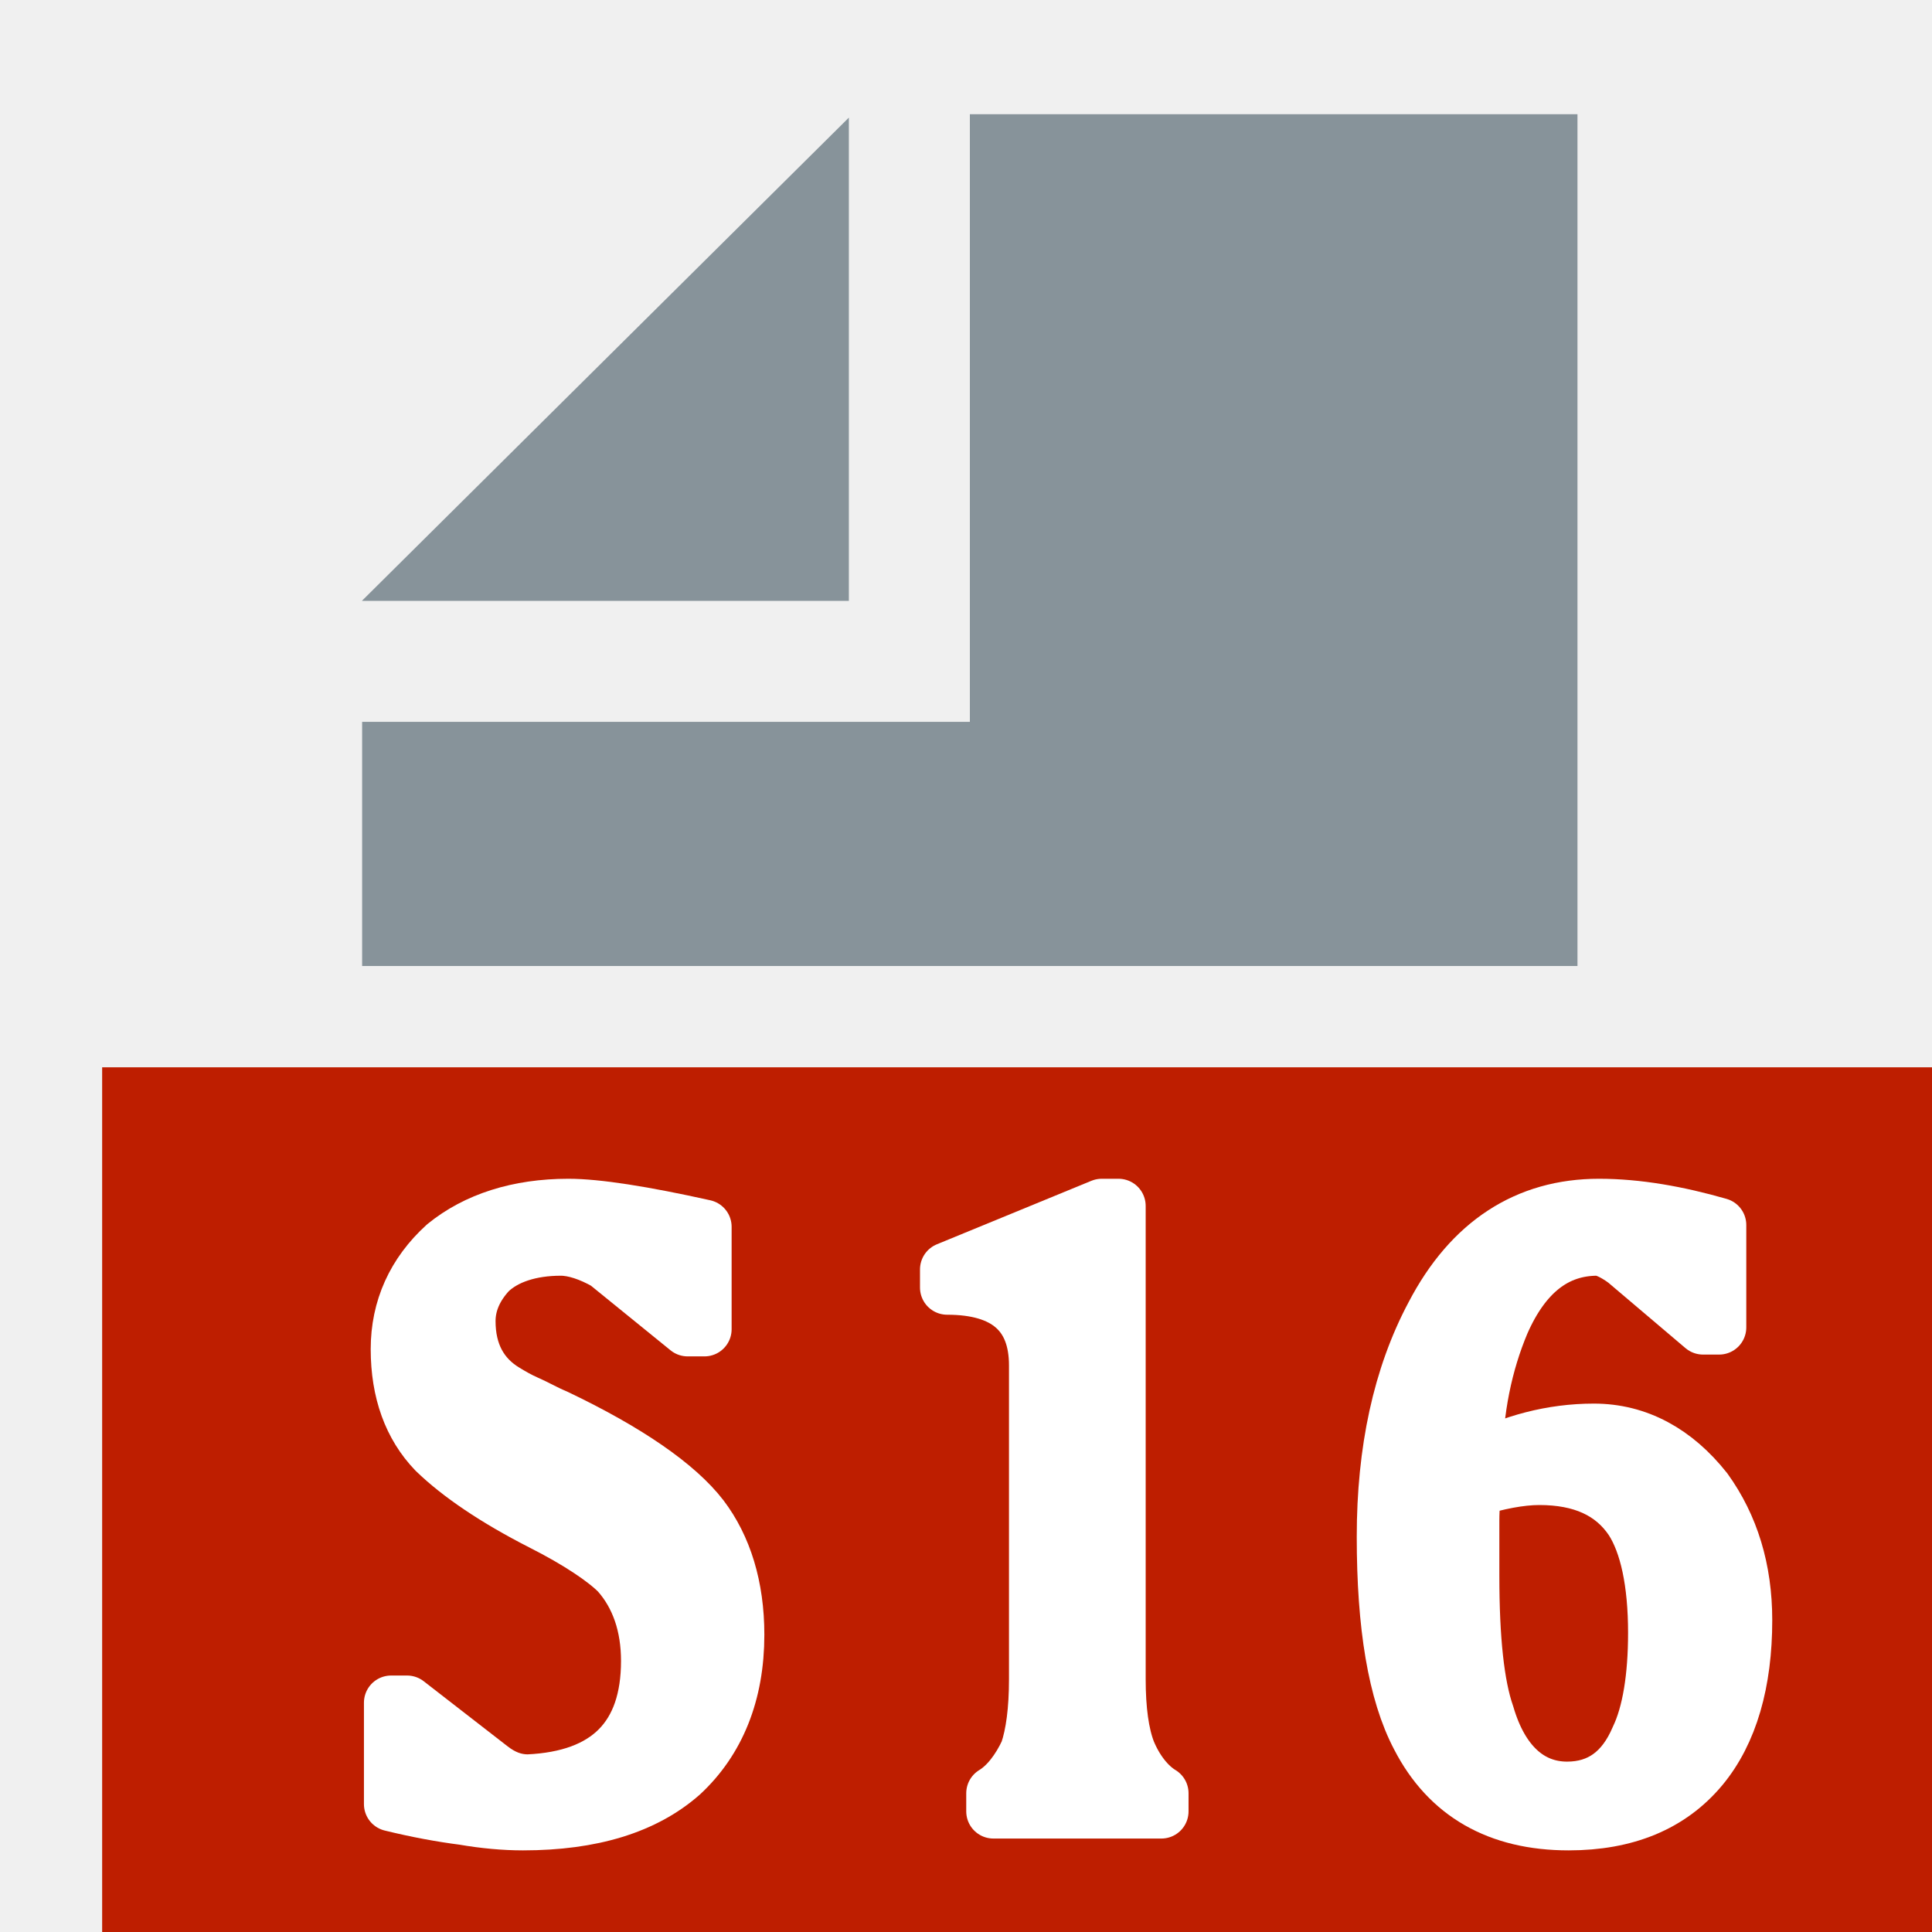
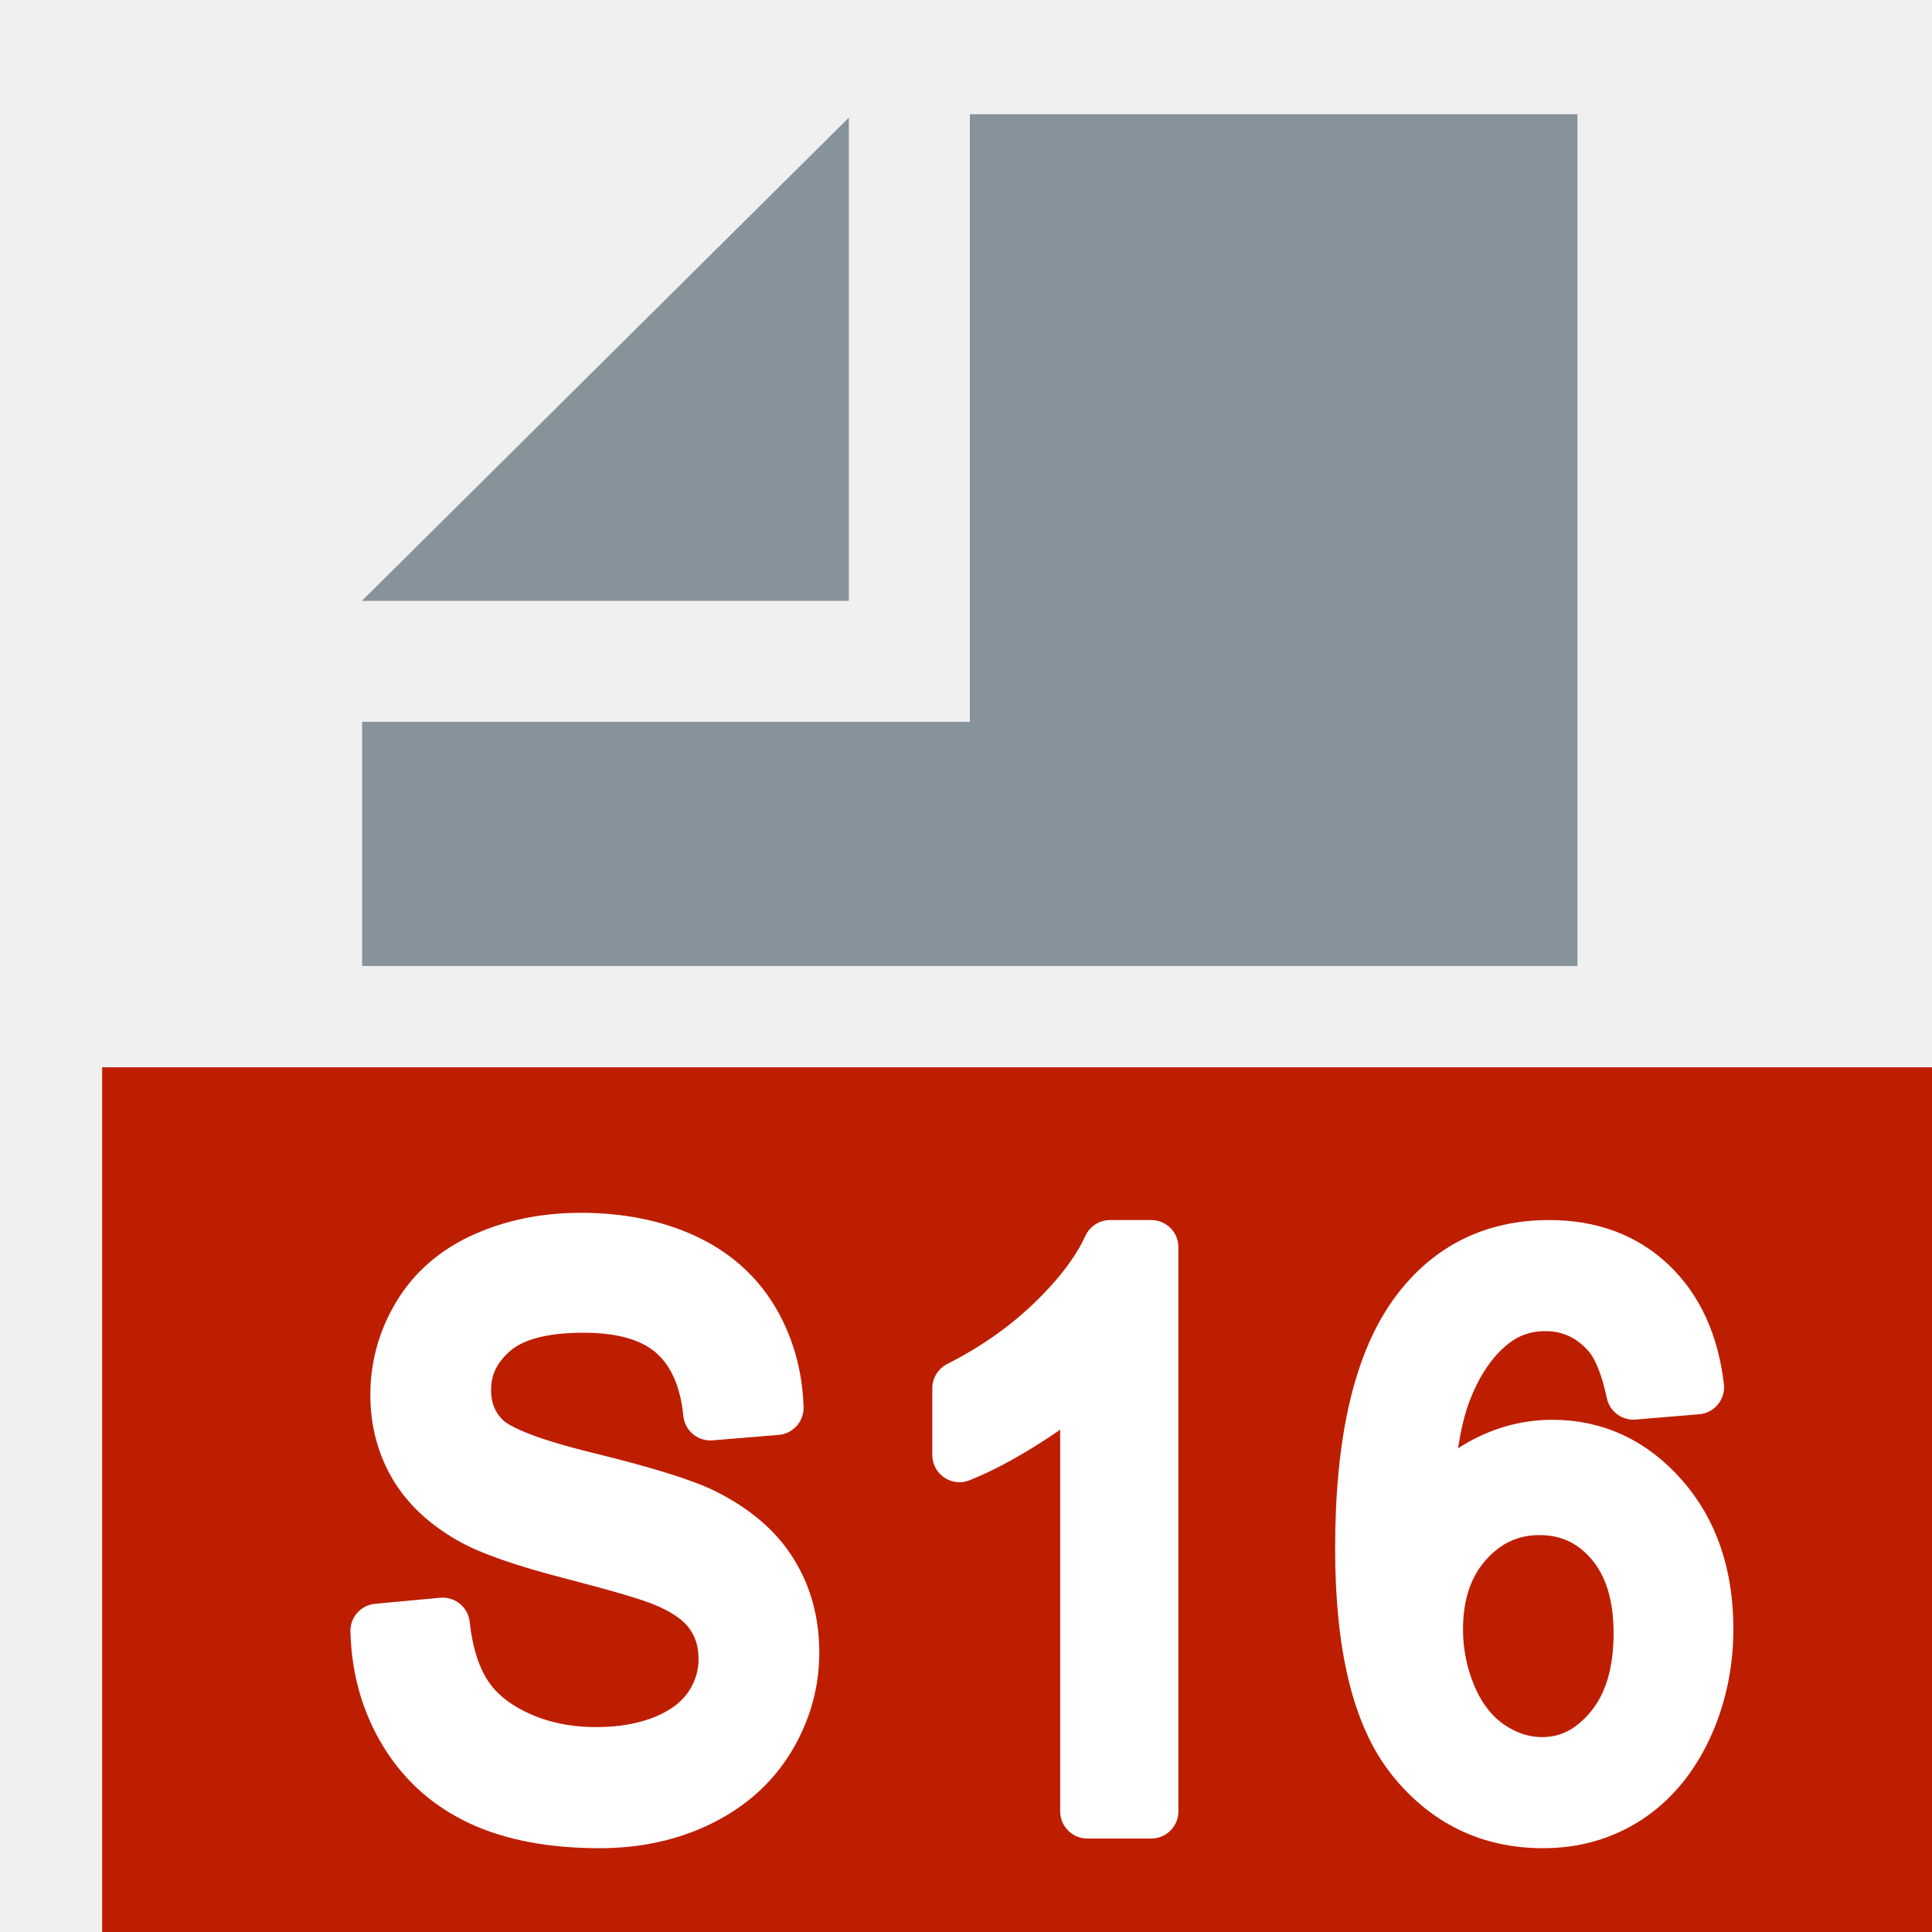
<svg xmlns="http://www.w3.org/2000/svg" width="100%" height="100%" viewBox="0 0 16 16" version="1.1" xml:space="preserve" style="fill-rule:evenodd;clip-rule:evenodd;stroke-linejoin:round;stroke-miterlimit:2;">
  <rect id="Cob" x="0" y="0" width="16" height="16" style="fill:none;" />
  <clipPath id="_clip1">
    <rect x="0" y="0" width="16" height="16" />
  </clipPath>
  <g clip-path="url(#_clip1)">
    <rect x="2.999" y="0.946" width="10.207" height="7.054" style="fill:none;" />
    <clipPath id="_clip2">
      <rect x="2.999" y="0.946" width="10.207" height="7.054" />
    </clipPath>
    <g clip-path="url(#_clip2)">
      <g id="DocIcon--Symbol-">
        <path d="M13.064,15.999L2.999,15.999L2.999,5.978L8.032,5.978L8.032,0.946L13.064,0.946L13.064,15.999ZM7.03,4.976L2.999,4.976L2.999,4.974L7.03,0.974L7.03,4.976Z" style="fill:rgb(135,147,154);" />
      </g>
    </g>
    <rect x="0.846" y="8.839" width="16" height="7.416" style="fill:rgb(190,30,0);" />
    <g id="Text">
-       <path d="M3.601,12.021C3.399,11.811 3.295,11.526 3.295,11.173C3.295,10.836 3.427,10.543 3.684,10.31C3.942,10.1 4.29,9.987 4.707,9.987C4.943,9.987 5.326,10.047 5.834,10.16L5.834,11.008L5.695,11.008L5.02,10.46C4.888,10.385 4.756,10.34 4.644,10.34C4.394,10.34 4.185,10.408 4.053,10.535C3.942,10.655 3.879,10.791 3.879,10.941C3.879,11.203 3.984,11.398 4.185,11.519C4.234,11.549 4.297,11.586 4.366,11.616C4.436,11.646 4.512,11.691 4.603,11.729C5.201,12.014 5.611,12.299 5.813,12.562C6.001,12.81 6.105,13.14 6.105,13.538C6.105,14.026 5.945,14.416 5.646,14.694C5.34,14.964 4.902,15.099 4.331,15.099C4.178,15.099 4.011,15.084 3.837,15.054C3.657,15.031 3.455,14.994 3.239,14.941L3.239,14.101L3.371,14.101L4.067,14.641C4.164,14.716 4.262,14.754 4.373,14.754C5.034,14.724 5.368,14.386 5.368,13.755C5.368,13.463 5.284,13.215 5.117,13.027C5.006,12.915 4.783,12.765 4.484,12.614C4.102,12.419 3.803,12.217 3.601,12.021Z" style="fill:white;fill-rule:nonzero;stroke:white;stroke-width:0.45px;" />
-       <path d="M8.581,13.905L8.581,11.308C8.581,10.881 8.331,10.663 7.844,10.663L7.844,10.513L9.124,9.987L9.263,9.987L9.263,13.905C9.263,14.161 9.291,14.363 9.347,14.506C9.409,14.656 9.507,14.784 9.618,14.851L9.618,15.001L8.227,15.001L8.227,14.851C8.338,14.784 8.435,14.656 8.505,14.506C8.554,14.363 8.581,14.161 8.581,13.905Z" style="fill:white;fill-rule:nonzero;stroke:white;stroke-width:0.45px;" />
-       <path d="M12.219,12.097C12.518,11.939 12.852,11.849 13.2,11.849C13.562,11.849 13.875,12.021 14.125,12.337C14.341,12.637 14.452,12.997 14.452,13.418C14.452,13.928 14.334,14.348 14.09,14.641C13.833,14.949 13.464,15.099 12.991,15.099C12.407,15.099 11.99,14.859 11.746,14.386C11.552,14.018 11.461,13.463 11.461,12.727C11.461,12.014 11.593,11.398 11.865,10.888C12.178,10.288 12.644,9.987 13.242,9.987C13.562,9.987 13.896,10.047 14.237,10.145L14.237,10.993L14.104,10.993L13.458,10.445C13.367,10.378 13.284,10.34 13.228,10.34C12.887,10.34 12.623,10.543 12.442,10.956C12.303,11.286 12.219,11.676 12.219,12.097ZM12.205,12.337C12.205,12.382 12.192,12.472 12.192,12.592L12.192,13.05C12.192,13.575 12.233,13.958 12.317,14.198C12.435,14.603 12.671,14.814 12.978,14.814C13.249,14.814 13.444,14.671 13.562,14.393C13.659,14.191 13.708,13.89 13.708,13.523C13.708,13.102 13.638,12.787 13.513,12.592C13.353,12.352 13.096,12.239 12.748,12.239C12.588,12.239 12.4,12.277 12.205,12.337Z" style="fill:white;fill-rule:nonzero;stroke:white;stroke-width:0.45px;" />
+       <path d="M3.127,13.506L3.666,13.456C3.691,13.688 3.75,13.879 3.843,14.028C3.937,14.178 4.081,14.298 4.277,14.39C4.473,14.482 4.694,14.528 4.939,14.528C5.157,14.528 5.349,14.493 5.516,14.424C5.682,14.354 5.806,14.258 5.888,14.136C5.969,14.015 6.01,13.882 6.01,13.738C6.01,13.592 5.971,13.465 5.892,13.356C5.814,13.247 5.684,13.155 5.504,13.081C5.388,13.032 5.132,12.957 4.736,12.854C4.34,12.752 4.063,12.655 3.904,12.564C3.698,12.447 3.544,12.303 3.443,12.131C3.342,11.958 3.292,11.765 3.292,11.551C3.292,11.316 3.354,11.097 3.477,10.893C3.601,10.689 3.781,10.534 4.018,10.428C4.256,10.322 4.519,10.269 4.81,10.269C5.129,10.269 5.411,10.325 5.655,10.436C5.899,10.547 6.087,10.71 6.219,10.926C6.35,11.142 6.421,11.386 6.43,11.659L5.883,11.704C5.854,11.41 5.754,11.187 5.585,11.037C5.415,10.887 5.165,10.812 4.833,10.812C4.488,10.812 4.237,10.88 4.079,11.017C3.921,11.153 3.842,11.318 3.842,11.51C3.842,11.677 3.898,11.815 4.01,11.923C4.119,12.031 4.406,12.141 4.87,12.254C5.334,12.368 5.652,12.466 5.824,12.551C6.075,12.676 6.261,12.834 6.38,13.026C6.5,13.217 6.56,13.438 6.56,13.687C6.56,13.935 6.494,14.168 6.363,14.387C6.231,14.606 6.043,14.776 5.797,14.898C5.55,15.02 5.273,15.081 4.966,15.081C4.575,15.081 4.248,15.019 3.985,14.897C3.721,14.774 3.514,14.589 3.364,14.343C3.214,14.096 3.135,13.817 3.127,13.506Z" style="fill:white;fill-rule:nonzero;stroke:white;stroke-width:0.45px;" />
+       <path d="M9.534,15.001L9.005,15.001L9.005,11.361C8.877,11.492 8.71,11.623 8.503,11.754C8.297,11.886 8.111,11.984 7.946,12.05L7.946,11.497C8.242,11.347 8.501,11.165 8.723,10.951C8.944,10.738 9.101,10.53 9.193,10.329L9.534,10.329L9.534,15.001Z" style="fill:white;fill-rule:nonzero;stroke:white;stroke-width:0.45px;" />
+       <path d="M14.053,11.488L13.527,11.532C13.48,11.308 13.413,11.145 13.327,11.044C13.184,10.881 13.007,10.799 12.797,10.799C12.629,10.799 12.481,10.85 12.353,10.951C12.186,11.083 12.055,11.274 11.959,11.526C11.863,11.778 11.813,12.136 11.809,12.602C11.936,12.392 12.092,12.237 12.277,12.135C12.461,12.034 12.654,11.983 12.856,11.983C13.209,11.983 13.51,12.123 13.758,12.403C14.006,12.684 14.13,13.046 14.13,13.491C14.13,13.783 14.071,14.054 13.955,14.305C13.838,14.555 13.678,14.747 13.474,14.881C13.27,15.014 13.038,15.081 12.78,15.081C12.338,15.081 11.979,14.906 11.7,14.555C11.422,14.205 11.282,13.628 11.282,12.824C11.282,11.925 11.436,11.271 11.744,10.863C12.013,10.507 12.375,10.329 12.83,10.329C13.169,10.329 13.447,10.432 13.663,10.637C13.88,10.842 14.01,11.126 14.053,11.488ZM11.891,13.494C11.891,13.69 11.93,13.879 12.007,14.059C12.085,14.238 12.193,14.375 12.332,14.47C12.472,14.564 12.618,14.611 12.771,14.611C12.994,14.611 13.186,14.514 13.347,14.319C13.508,14.124 13.588,13.86 13.588,13.525C13.588,13.204 13.509,12.95 13.35,12.765C13.191,12.58 12.991,12.488 12.75,12.488C12.511,12.488 12.308,12.58 12.141,12.765C11.975,12.95 11.891,13.193 11.891,13.494Z" style="fill:white;fill-rule:nonzero;stroke:white;stroke-width:0.45px;" />
    </g>
  </g>
</svg>
